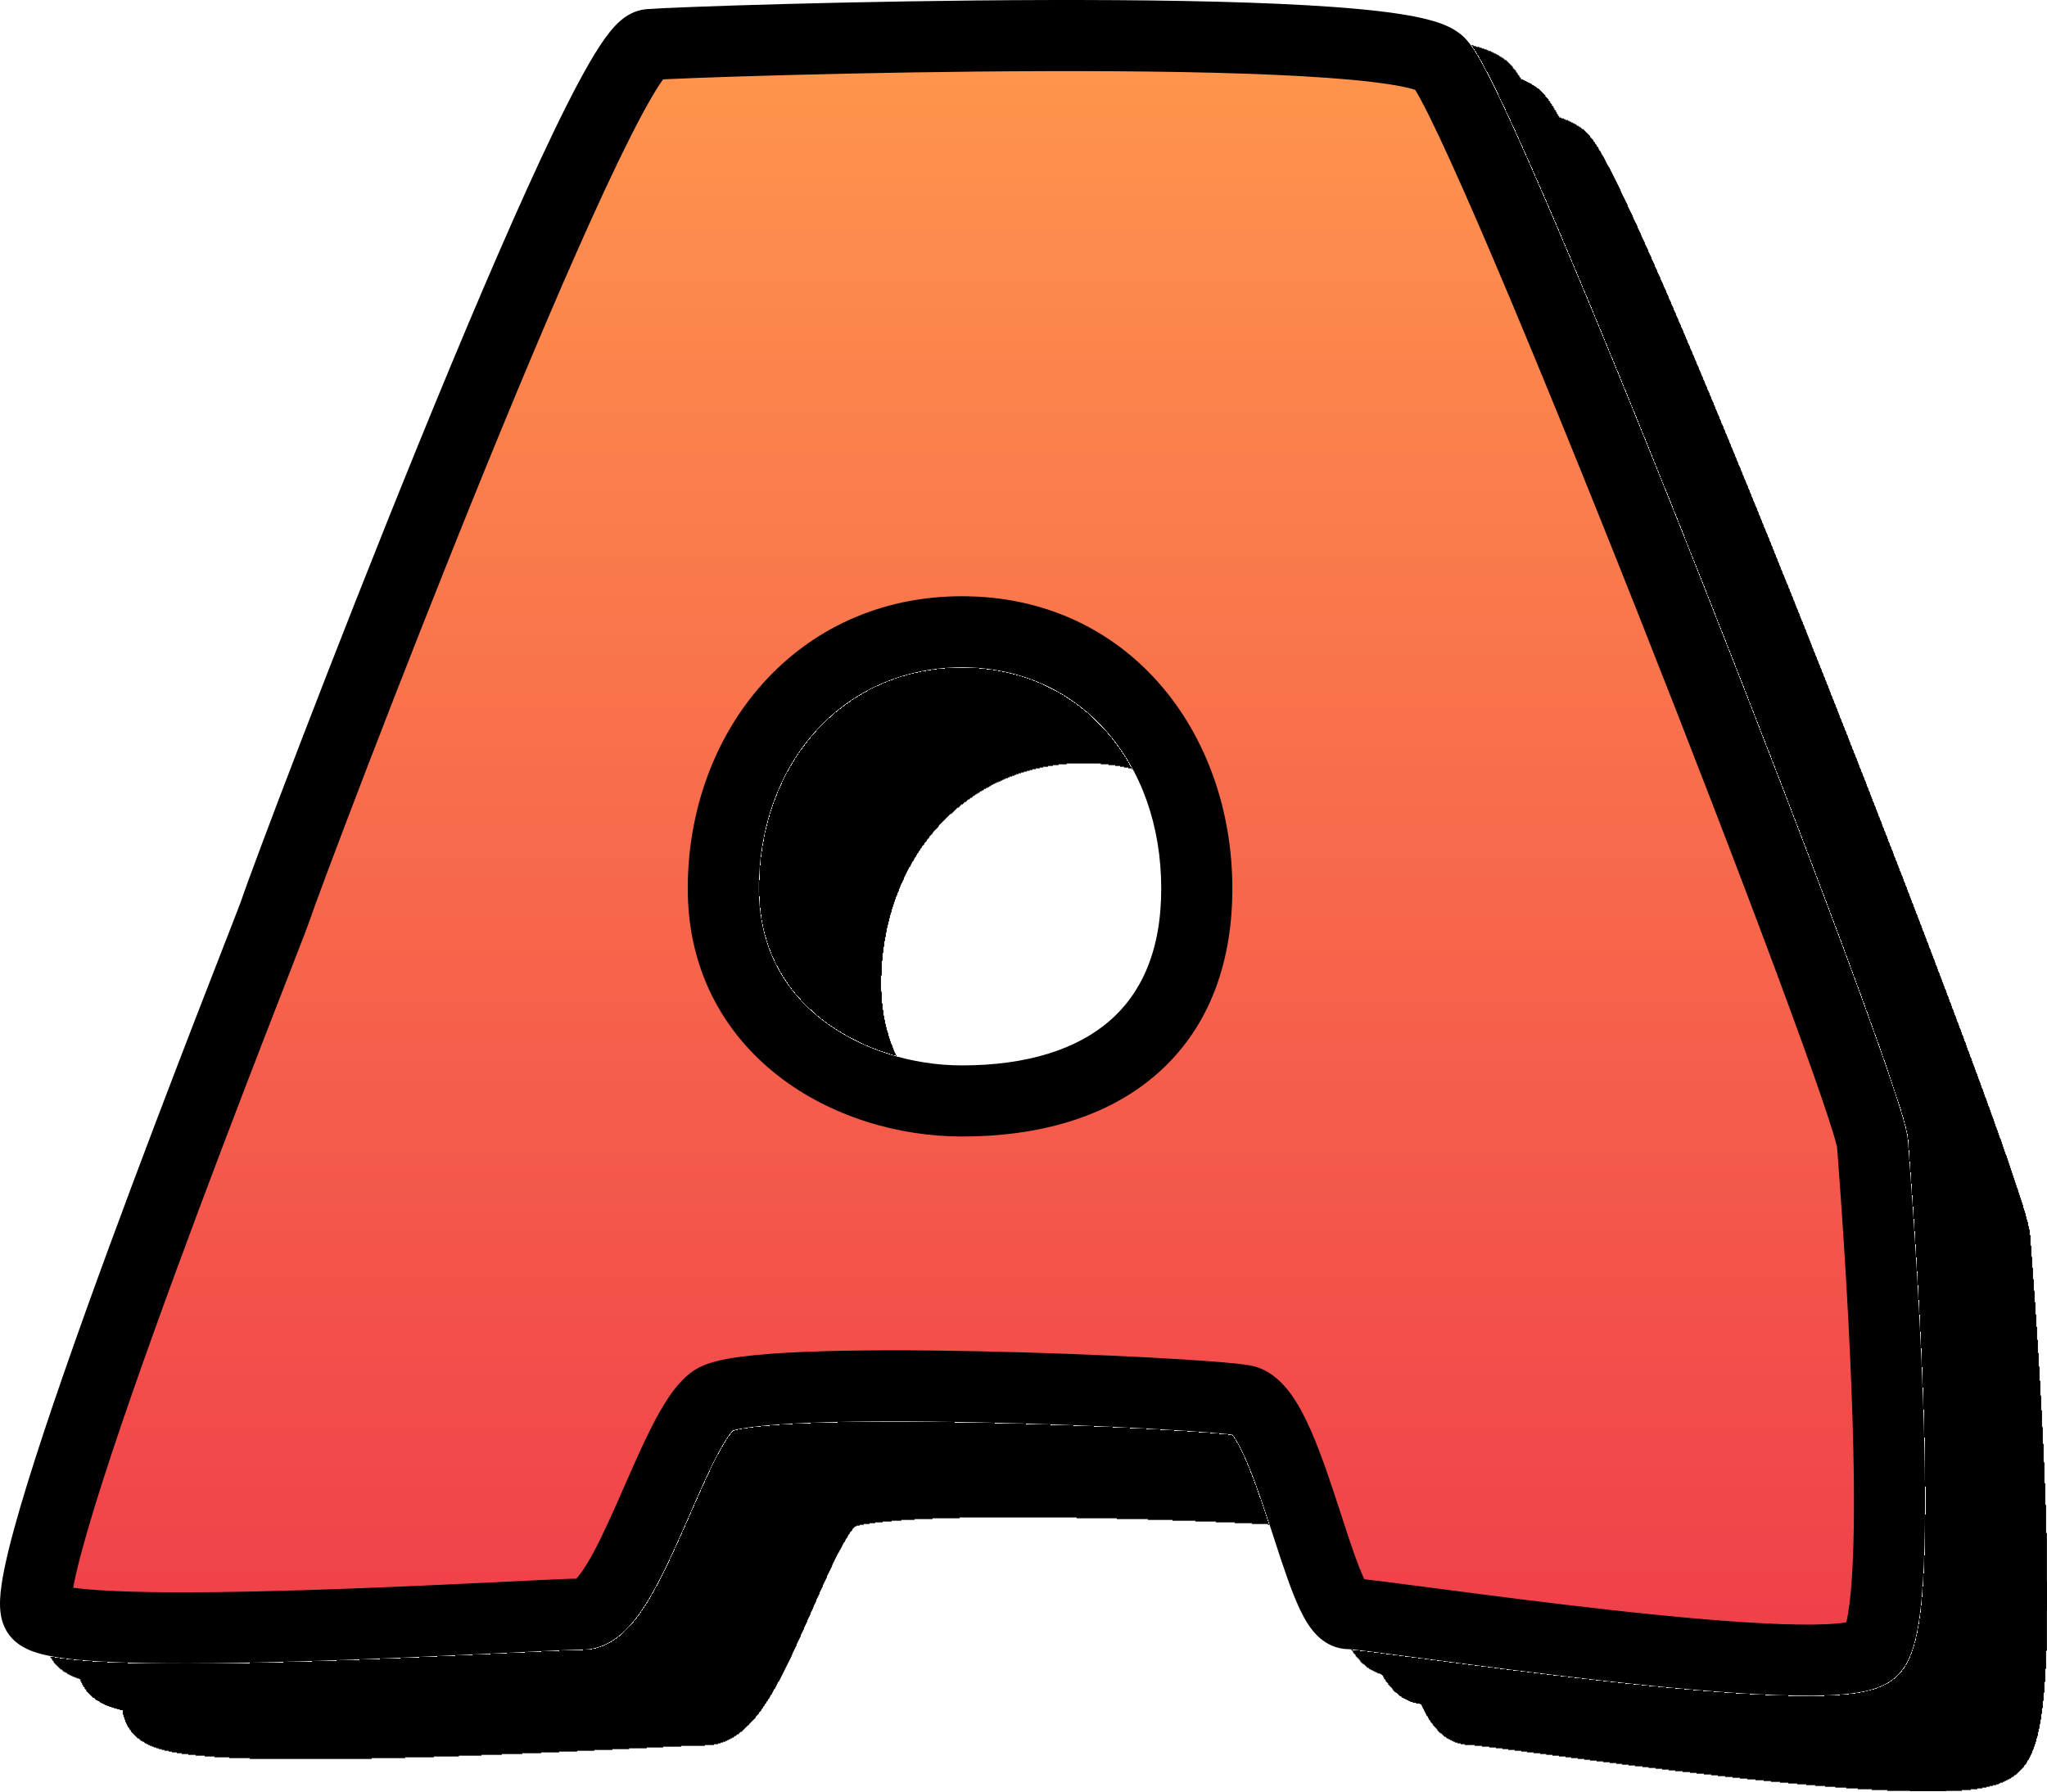
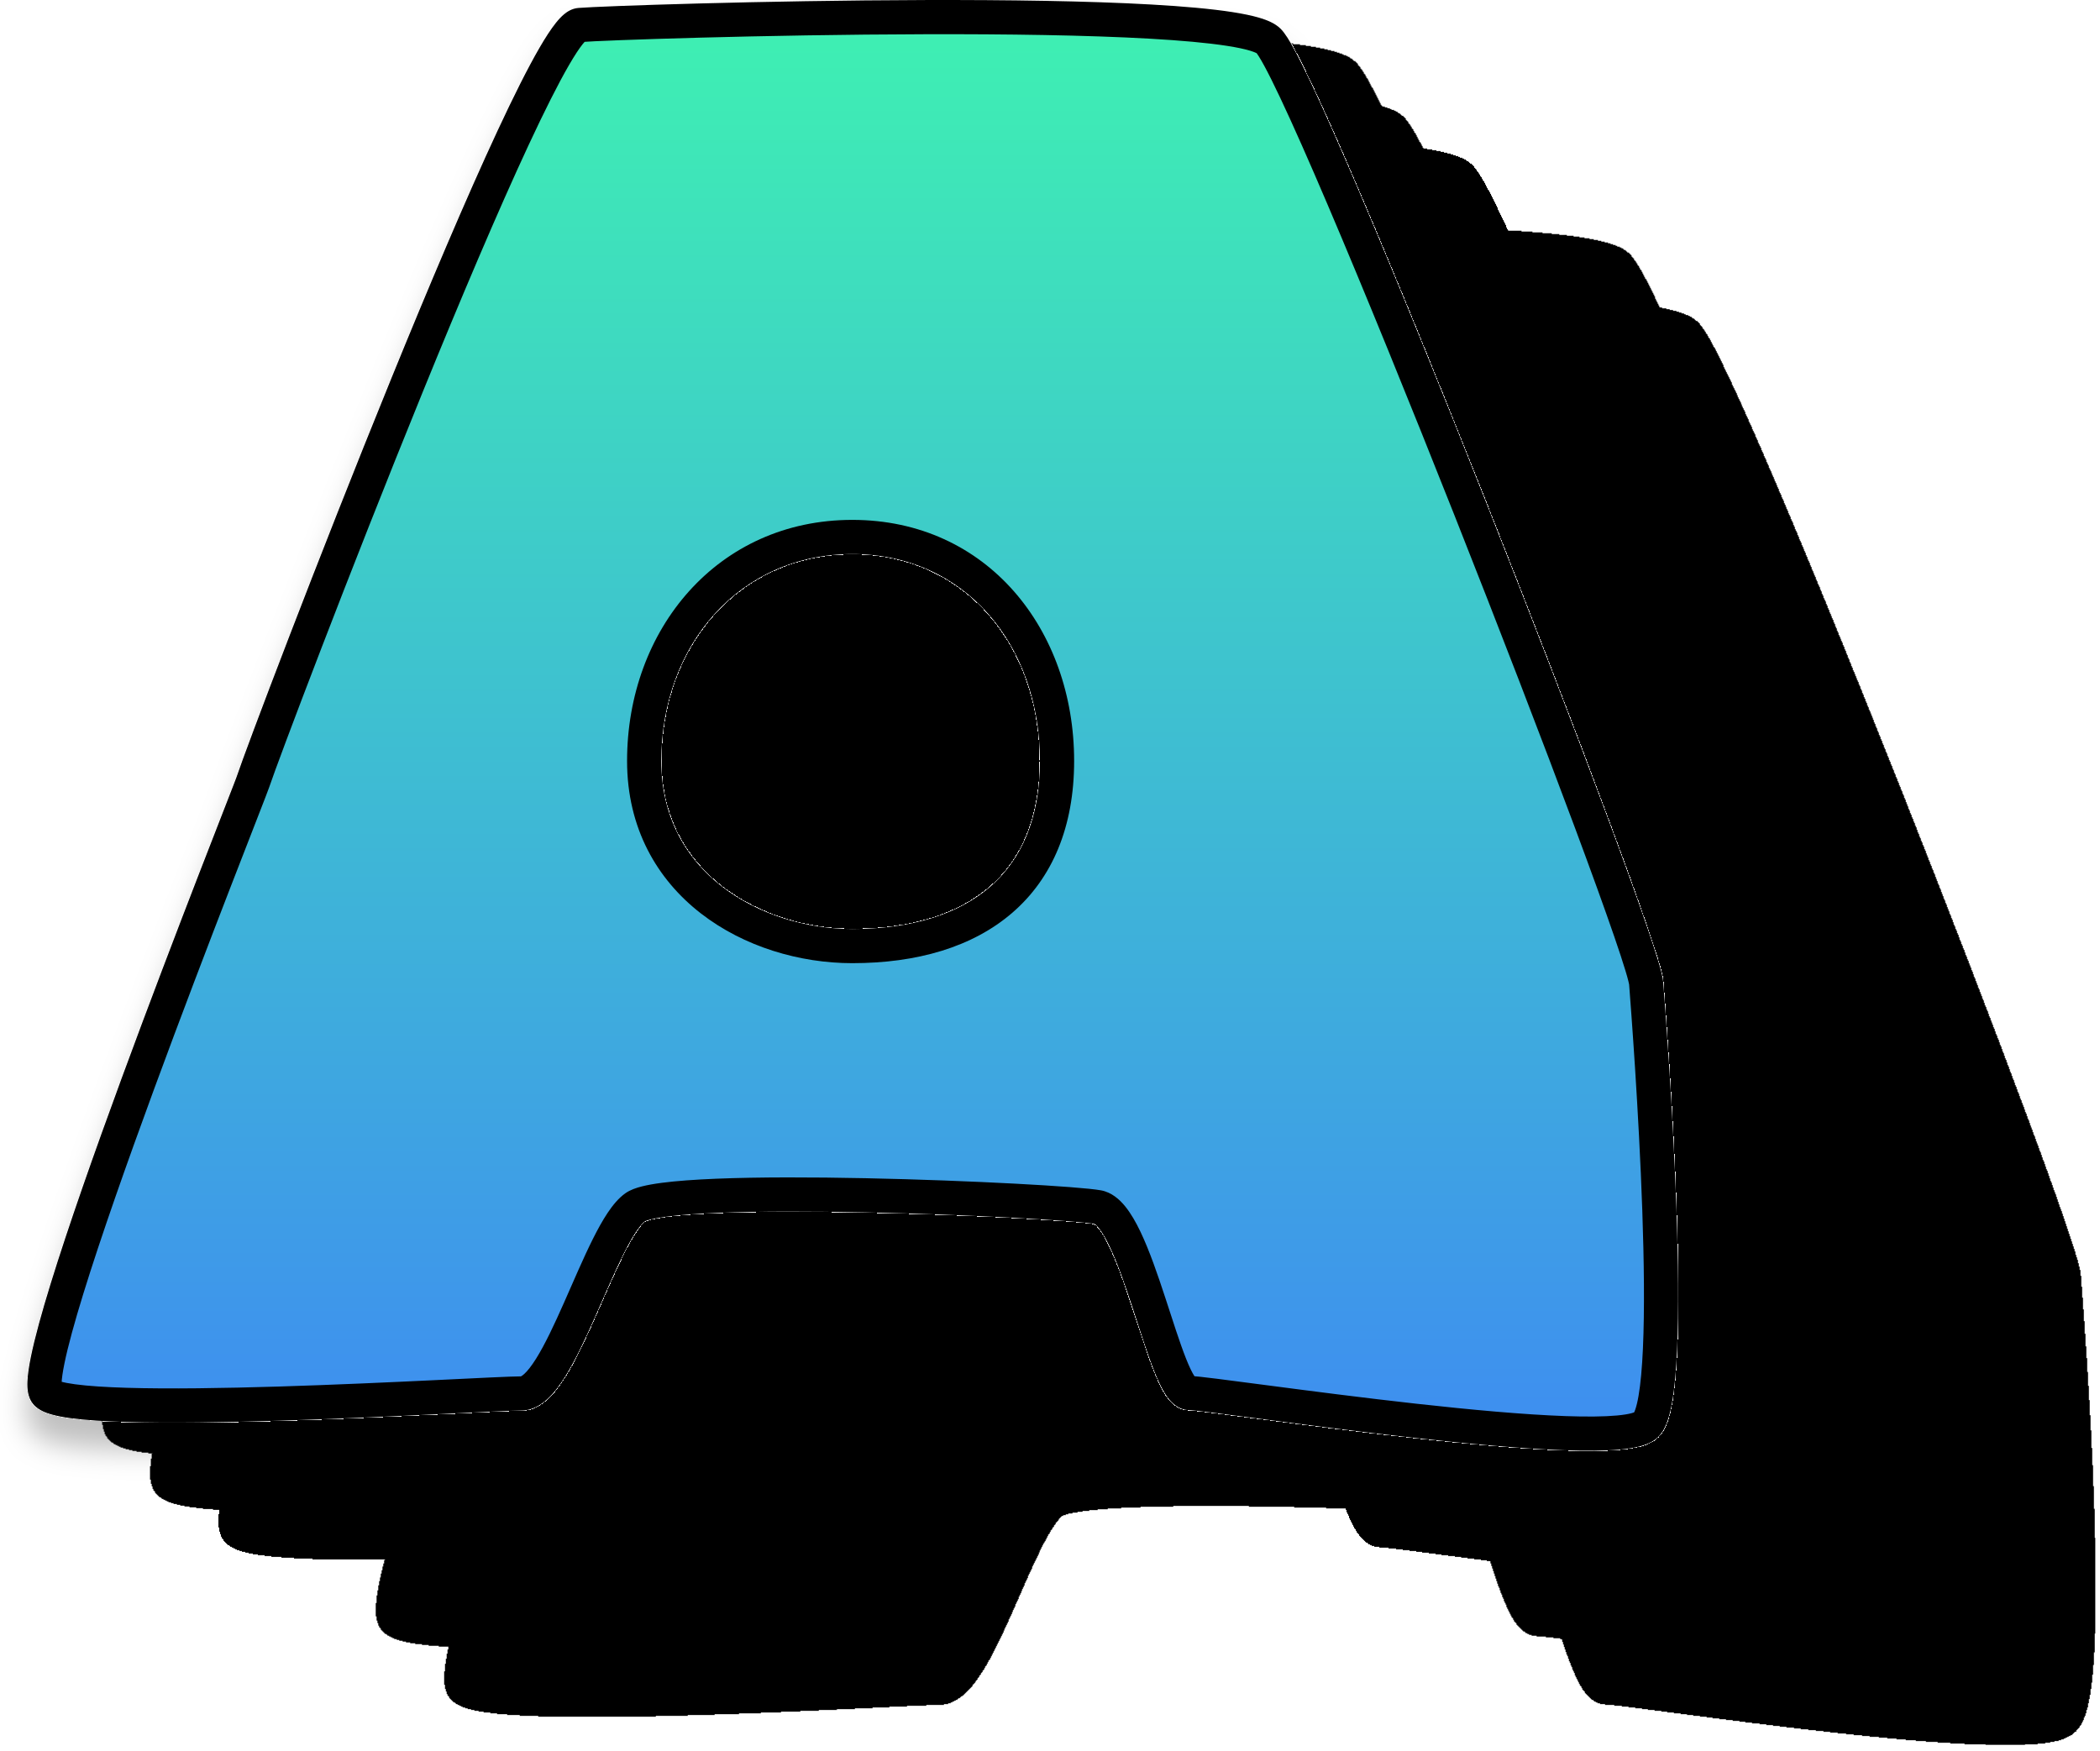
- <svg xmlns="http://www.w3.org/2000/svg" preserveAspectRatio="none" overflow="visible" style="display: block;" width="1007.36" height="881.644" viewBox="0 0 1007.36 881.644" fill="none">
-   <g id="A" filter="url(#filter0_ddd_0_4)">
-     <path d="M319.575 21.955C343.371 19.972 686.519 9.107 708.333 30.92C730.146 52.733 919.485 537.176 921.468 562.955L921.484 563.159C923.534 589.8 939.269 794.354 921.468 812.155C903.619 830.002 677.555 794.226 663.673 794.226C649.792 794.225 633.845 693.255 612.032 689.289C590.217 685.323 370.805 675.408 350.974 689.289C331.144 703.171 308.462 794.449 286.649 794.449C264.835 794.449 33.526 809.766 18.695 794.449C3.866 779.132 131.912 458.979 135.152 449.259C145.067 419.513 295.777 23.941 319.575 21.955ZM473.411 310.975C403.59 310.975 355.954 367.576 355.954 437.397C355.954 507.217 417.865 541.903 473.411 541.903C543.232 541.903 588.96 507.217 588.96 437.397C588.96 367.576 543.232 310.975 473.411 310.975Z" fill="url(#paint0_linear_0_4)" />
-     <path d="M319.575 21.955L318.122 4.516L318.119 4.516L319.575 21.955ZM708.333 30.92L720.707 18.546L720.707 18.545L708.333 30.92ZM921.468 562.955L938.917 561.619L938.917 561.613L921.468 562.955ZM921.484 563.159L904.035 564.495L904.036 564.502L921.484 563.159ZM921.468 812.155L933.842 824.531L933.843 824.53L921.468 812.155ZM663.673 794.226L663.673 811.726H663.673V794.226ZM612.032 689.289L615.162 672.071L615.162 672.071L612.032 689.289ZM350.974 689.289L340.939 674.953L340.938 674.953L350.974 689.289ZM286.649 794.449V776.949H286.649L286.649 794.449ZM18.695 794.449L6.122 806.622L6.123 806.623L18.695 794.449ZM135.152 449.259L151.754 454.793L151.754 454.793L135.152 449.259ZM473.411 310.975V293.475H473.411L473.411 310.975ZM355.954 437.397L338.454 437.397V437.397H355.954ZM473.411 541.903L473.411 559.403H473.411V541.903ZM588.96 437.397H606.46V437.397L588.96 437.397ZM319.575 21.955L321.028 39.395C332.157 38.467 423.27 35.251 514.743 35.014C560.376 34.895 605.652 35.521 640.743 37.51C658.34 38.507 672.971 39.826 683.659 41.484C689.034 42.318 692.966 43.171 695.592 43.961C699.021 44.992 697.909 45.245 695.959 43.295L708.333 30.92L720.707 18.545C716.03 13.868 709.68 11.65 705.674 10.444C700.866 8.998 695.166 7.85 689.024 6.897C676.677 4.982 660.735 3.587 642.723 2.566C606.594 0.519 560.506 -0.105 514.652 0.014C423.148 0.252 330.789 3.46 318.122 4.516L319.575 21.955ZM708.333 30.92L695.958 43.294C695.236 42.572 696.134 43.435 698.927 48.569C701.284 52.903 704.277 58.9 707.85 66.462C714.978 81.549 724.07 102.126 734.462 126.493C755.228 175.185 780.94 238.435 806.066 301.893C831.188 365.34 855.677 428.877 873.995 478.118C883.159 502.753 890.744 523.718 896.084 539.27C898.759 547.061 900.825 553.364 902.235 558.031C903.882 563.483 904.071 564.955 904.02 564.297L921.468 562.955L938.917 561.613C938.618 557.733 937.096 552.399 935.74 547.912C934.148 542.64 931.922 535.87 929.187 527.905C923.707 511.944 916.005 490.663 906.799 465.915C888.376 416.391 863.795 352.62 838.608 289.008C813.425 225.405 787.588 161.844 766.656 112.763C756.199 88.243 746.905 67.193 739.495 51.511C735.799 43.688 732.485 37.016 729.672 31.844C727.294 27.473 724.156 21.995 720.707 18.546L708.333 30.92ZM921.468 562.955L904.02 564.291L904.035 564.495L921.484 563.159L938.933 561.823L938.917 561.619L921.468 562.955ZM921.484 563.159L904.036 564.502C905.059 577.805 909.48 635.285 911.431 691.578C912.408 719.779 912.751 747.302 911.787 768.698C911.302 779.448 910.506 788.166 909.419 794.46C908.874 797.62 908.328 799.726 907.893 800.977C907.326 802.61 907.407 801.468 909.094 799.781L921.468 812.155L933.843 824.53C937.755 820.617 939.799 815.792 940.956 812.459C942.246 808.745 943.185 804.605 943.909 800.417C945.36 792.013 946.24 781.621 946.751 770.274C947.779 747.478 947.397 718.859 946.41 690.366C944.431 633.272 939.959 575.154 938.932 561.817L921.484 563.159ZM921.468 812.155L909.095 799.78C911.281 797.594 912.997 797.517 911.189 798.009C909.909 798.357 907.667 798.766 904.23 799.083C897.403 799.712 887.91 799.806 876.227 799.394C852.984 798.573 823.146 795.834 793.014 792.49C762.963 789.154 732.998 785.26 709.578 782.186C697.907 780.654 687.789 779.315 680.175 778.363C673.282 777.501 666.798 776.726 663.673 776.726V794.226V811.726C663.45 811.726 664.207 811.748 666.809 812.025C669.07 812.265 672.093 812.625 675.833 813.093C683.308 814.028 693.269 815.345 705.022 816.888C728.451 819.964 758.721 823.898 789.152 827.276C819.502 830.645 850.395 833.504 874.993 834.372C887.231 834.804 898.436 834.765 907.442 833.935C911.921 833.522 916.38 832.869 920.379 831.781C923.851 830.836 929.425 828.947 933.842 824.531L921.468 812.155ZM663.673 794.226L663.674 776.726C668.343 776.726 671.319 778.868 672.279 779.672C673.238 780.474 673.438 780.956 673.018 780.314C672.194 779.05 670.862 776.409 669.078 771.922C665.551 763.05 661.837 751.137 657.454 737.787C653.258 725.004 648.474 710.998 643.148 699.827C640.495 694.264 637.334 688.589 633.528 683.904C629.999 679.558 624.002 673.679 615.162 672.071L612.032 689.289L608.901 706.507C605.515 705.891 604.788 704.034 606.361 705.97C607.656 707.565 609.428 710.43 611.555 714.89C615.787 723.766 619.947 735.747 624.2 748.702C628.266 761.09 632.505 774.667 636.554 784.852C638.558 789.892 640.92 795.171 643.709 799.444C645.097 801.571 647.084 804.226 649.813 806.51C652.542 808.794 657.269 811.725 663.673 811.726L663.673 794.226ZM612.032 689.289L615.162 672.071C608.351 670.833 589.219 669.433 565.754 668.188C541.626 666.909 511.346 665.724 481.12 665.1C450.946 664.477 420.572 664.408 396.354 665.39C384.283 665.879 373.399 666.642 364.697 667.792C360.36 668.365 356.232 669.077 352.61 670.001C349.437 670.81 344.869 672.201 340.939 674.953L350.974 689.289L361.01 703.626C359.559 704.642 359.029 704.484 361.258 703.915C363.04 703.461 365.681 702.966 369.284 702.49C376.461 701.541 386.143 700.832 397.771 700.361C420.952 699.421 450.513 699.476 480.398 700.093C510.23 700.708 540.133 701.878 563.9 703.139C588.33 704.435 604.805 705.762 608.902 706.507L612.032 689.289ZM350.974 689.289L340.938 674.953C335.804 678.547 331.839 683.622 328.87 688.057C325.727 692.752 322.754 698.189 319.973 703.749C314.474 714.746 308.801 728.142 303.555 739.988C298.076 752.357 293.035 763.105 288.289 770.671C285.904 774.473 284.117 776.608 283.024 777.612C281.776 778.758 283.103 776.949 286.649 776.949V794.449V811.949C295.649 811.949 302.456 807.288 306.701 803.388C311.101 799.346 314.82 794.241 317.939 789.269C324.2 779.287 330.159 766.348 335.556 754.162C341.185 741.453 346.265 729.427 351.277 719.404C353.752 714.455 355.975 710.484 357.953 707.53C360.105 704.316 361.187 703.502 361.01 703.625L350.974 689.289ZM286.649 794.449L286.649 776.949C280.639 776.949 261.337 777.949 236.827 779.123C211.862 780.319 180.564 781.749 149.517 782.701C118.401 783.656 87.841 784.121 64.273 783.419C52.433 783.066 42.799 782.43 35.904 781.503C32.424 781.035 30.122 780.554 28.783 780.166C26.651 779.548 28.785 779.712 31.267 782.276L18.695 794.449L6.123 806.623C10.459 811.101 16.137 812.941 19.034 813.781C22.724 814.851 26.933 815.612 31.24 816.191C39.919 817.358 50.959 818.038 63.231 818.403C87.886 819.138 119.298 818.645 150.59 817.685C181.951 816.723 213.497 815.281 238.501 814.083C263.96 812.864 281.752 811.949 286.649 811.949L286.649 794.449ZM18.695 794.449L31.268 782.277C34.327 785.436 34.872 788.676 34.931 788.998C35.056 789.684 34.975 789.754 35.01 788.836C35.08 787.043 35.482 783.886 36.456 779.115C38.37 769.728 41.967 756.578 46.902 740.576C56.731 708.713 71.318 667.306 86.573 625.791C101.806 584.34 117.613 543.033 129.825 511.454C141.815 480.449 150.77 457.744 151.754 454.793L135.152 449.259L118.55 443.724C118.578 443.64 118.483 443.915 118.121 444.874C117.805 445.709 117.372 446.841 116.82 448.269C115.72 451.123 114.195 455.042 112.302 459.904C108.522 469.612 103.304 482.996 97.181 498.83C84.937 530.491 69.051 572.003 53.721 613.719C38.414 655.372 23.568 697.483 13.457 730.26C8.423 746.579 4.424 761.03 2.162 772.12C1.046 777.588 0.215 782.891 0.037 787.475C-0.052 789.745 -0.011 792.484 0.499 795.28C0.943 797.713 2.136 802.505 6.122 806.622L18.695 794.449ZM135.152 449.259L151.754 454.793C156.514 440.512 196.477 334.648 238.365 231.798C259.28 180.443 280.531 130.199 297.975 92.769C306.727 73.992 314.343 58.825 320.362 48.447C323.411 43.19 325.745 39.698 327.35 37.694C328.173 36.667 328.413 36.527 328.087 36.795C327.9 36.948 327.301 37.423 326.307 37.929C325.334 38.425 323.518 39.187 321.03 39.395L319.575 21.955L318.119 4.516C312.042 5.023 307.769 8.191 305.874 9.747C303.581 11.63 301.623 13.828 300.031 15.815C296.81 19.838 293.456 25.078 290.087 30.886C283.271 42.637 275.131 58.931 266.252 77.984C248.435 116.211 226.926 167.092 205.95 218.596C164.055 321.465 123.705 428.26 118.55 443.725L135.152 449.259ZM473.411 310.975L473.411 293.475C392.272 293.475 338.454 359.652 338.454 437.397L355.954 437.397L373.454 437.397C373.454 375.5 414.909 328.475 473.411 328.475L473.411 310.975ZM355.954 437.397H338.454C338.454 478.137 356.777 509.212 383.124 529.658C409.015 549.75 442.292 559.403 473.411 559.403L473.411 541.903L473.411 524.403C448.984 524.403 423.533 516.714 404.581 502.007C386.086 487.655 373.454 466.477 373.454 437.397H355.954ZM473.411 541.903V559.403C510.982 559.403 544.468 550.083 568.802 529.081C593.539 507.731 606.46 476.351 606.46 437.397H588.96H571.46C571.46 468.263 561.516 489.136 545.934 502.585C529.949 516.381 505.66 524.403 473.411 524.403V541.903ZM588.96 437.397L606.46 437.397C606.46 360.056 554.911 293.475 473.411 293.475V310.975V328.475C531.552 328.475 571.46 375.095 571.46 437.397L588.96 437.397Z" fill="black" />
+ <svg xmlns="http://www.w3.org/2000/svg" preserveAspectRatio="none" overflow="visible" style="display: block;" width="307" height="256" viewBox="0 0 307 256" fill="none">
+   <g id="B">
+     <g id="Abel Tasman">
+       <g id="A" filter="url(#filter0_dddddd_176_20)">
+         <path d="M84.748 3.654C90.915 3.141 179.799 0.326 185.449 5.977C191.101 11.632 240.144 137.113 240.658 143.791L240.662 143.845C241.193 150.748 245.269 203.73 240.658 208.342C236.035 212.965 177.478 203.699 173.881 203.698C170.285 203.698 166.154 177.543 160.504 176.516C154.854 175.488 98.018 172.92 92.881 176.516C87.744 180.112 81.869 203.756 76.219 203.756C70.568 203.756 10.651 207.723 6.81 203.756C2.968 199.788 36.136 116.857 36.976 114.34C39.544 106.635 78.584 4.168 84.748 3.654ZM124.598 78.519C106.512 78.519 94.172 93.182 94.172 111.268C94.172 129.353 110.21 138.338 124.598 138.338C142.683 138.338 154.528 129.353 154.528 111.268C154.528 93.182 142.684 78.52 124.598 78.519Z" fill="url(#paint0_linear_176_20)" />
+         <path d="M84.748 3.654L84.54 1.163L84.54 1.163L84.748 3.654ZM185.449 5.977L187.217 4.209L187.217 4.209L185.449 5.977ZM240.658 143.791L243.152 143.61L243.151 143.599L240.658 143.791ZM240.662 143.845L238.169 144.026L238.169 144.036L240.662 143.845ZM240.658 208.342L242.426 210.11L242.426 210.109L240.658 208.342ZM173.881 203.698L173.881 201.198H173.881V203.698ZM160.504 176.516L160.951 174.056L160.951 174.056L160.504 176.516ZM92.881 176.516L91.447 174.468L91.447 174.468L92.881 176.516ZM76.219 203.756V206.256H76.219L76.219 203.756ZM6.81 203.756L5.013 205.495L5.014 205.495L6.81 203.756ZM36.976 114.34L39.347 115.13L39.347 115.13L36.976 114.34ZM124.598 78.519L124.598 76.019H124.598V78.519ZM94.172 111.268H91.672V111.268L94.172 111.268ZM124.598 138.338V140.838H124.598L124.598 138.338ZM154.528 111.268L157.028 111.268V111.268H154.528ZM84.748 3.654L84.956 6.146C87.929 5.898 111.603 5.065 135.299 5.004C147.132 4.973 158.907 5.135 168.057 5.654C172.639 5.913 176.505 6.26 179.37 6.704C180.806 6.927 181.928 7.165 182.735 7.408C183.656 7.685 183.802 7.865 183.681 7.744L185.449 5.977L187.217 4.209C186.39 3.382 185.179 2.922 184.175 2.62C183.056 2.283 181.683 2.003 180.136 1.763C177.034 1.282 172.981 0.925 168.34 0.662C159.042 0.135 147.151 -0.027 135.286 0.004C111.586 0.065 87.734 0.897 84.54 1.163L84.748 3.654ZM185.449 5.977L183.681 7.744C183.661 7.723 183.762 7.831 183.999 8.199C184.213 8.534 184.48 8.991 184.799 9.577C185.436 10.749 186.23 12.342 187.163 14.316C189.026 18.259 191.393 23.617 194.088 29.937C199.477 42.573 206.144 58.975 212.656 75.42C219.167 91.865 225.516 108.336 230.267 121.107C232.643 127.495 234.614 132.943 236.006 136.996C236.702 139.024 237.247 140.684 237.622 141.928C237.811 142.551 237.951 143.05 238.045 143.429C238.149 143.848 238.167 143.999 238.166 143.983L240.658 143.791L243.151 143.599C243.094 142.858 242.777 141.701 242.409 140.482C242.007 139.152 241.44 137.425 240.735 135.372C239.323 131.262 237.335 125.767 234.953 119.364C230.187 106.552 223.825 90.047 217.305 73.58C210.785 57.113 204.1 40.667 198.687 27.976C195.982 21.633 193.587 16.208 191.684 12.18C190.733 10.169 189.894 8.479 189.191 7.188C188.551 6.011 187.868 4.86 187.217 4.209L185.449 5.977ZM240.658 143.791L238.165 143.972L238.169 144.026L240.662 143.845L243.156 143.663L243.152 143.61L240.658 143.791ZM240.662 143.845L238.169 144.036C238.435 147.486 239.583 162.411 240.09 177.039C240.344 184.361 240.435 191.553 240.181 197.177C240.054 199.996 239.843 202.351 239.54 204.104C239.389 204.982 239.224 205.646 239.062 206.113C238.881 206.635 238.779 206.686 238.89 206.574L240.658 208.342L242.426 210.109C243.114 209.421 243.52 208.518 243.786 207.753C244.07 206.934 244.29 205.98 244.467 204.955C244.822 202.901 245.045 200.306 245.176 197.402C245.439 191.578 245.342 184.229 245.087 176.866C244.576 162.124 243.42 147.107 243.155 143.653L240.662 143.845ZM240.658 208.342L238.89 206.574C239.073 206.391 239.094 206.486 238.529 206.639C238.04 206.772 237.331 206.892 236.38 206.98C234.485 207.155 231.926 207.176 228.868 207.068C222.769 206.853 214.979 206.137 207.161 205.269C199.355 204.403 191.575 203.392 185.508 202.595C182.48 202.198 179.868 201.852 177.904 201.607C176.042 201.374 174.529 201.198 173.881 201.198L173.881 203.698L173.881 206.198C173.876 206.198 173.897 206.198 173.955 206.201C174.01 206.204 174.082 206.209 174.175 206.217C174.362 206.232 174.606 206.255 174.908 206.287C175.513 206.352 176.311 206.447 177.283 206.568C179.228 206.811 181.817 207.154 184.857 207.553C190.926 208.349 198.749 209.366 206.609 210.239C214.458 211.11 222.399 211.843 228.692 212.065C231.829 212.176 234.632 212.162 236.839 211.959C237.938 211.858 238.964 211.703 239.842 211.464C240.645 211.245 241.665 210.87 242.426 210.11L240.658 208.342ZM173.881 203.698V201.198C174.447 201.198 174.771 201.458 174.805 201.487C174.839 201.516 174.764 201.458 174.599 201.206C174.271 200.704 173.866 199.866 173.391 198.672C172.448 196.298 171.455 193.115 170.338 189.713C169.248 186.391 168.045 182.881 166.729 180.12C166.072 178.743 165.334 177.437 164.494 176.403C163.694 175.417 162.531 174.343 160.951 174.056L160.504 176.516L160.057 178.975C159.89 178.945 160.092 178.913 160.613 179.555C161.094 180.148 161.634 181.053 162.216 182.272C163.375 184.705 164.489 187.926 165.588 191.272C166.659 194.537 167.727 197.957 168.745 200.519C169.251 201.793 169.803 203.007 170.412 203.939C170.715 204.403 171.103 204.909 171.595 205.321C172.088 205.734 172.865 206.198 173.881 206.198V203.698ZM160.504 176.516L160.951 174.056C159.345 173.764 154.543 173.405 148.409 173.08C142.18 172.75 134.358 172.444 126.551 172.283C118.752 172.122 110.931 172.104 104.718 172.356C101.617 172.482 98.868 172.676 96.702 172.963C95.621 173.106 94.638 173.277 93.807 173.489C93.04 173.685 92.153 173.974 91.447 174.468L92.881 176.516L94.314 178.564C94.251 178.608 94.41 178.496 95.043 178.334C95.611 178.189 96.381 178.049 97.357 177.92C99.305 177.662 101.883 177.475 104.921 177.352C110.986 177.106 118.69 177.121 126.448 177.281C134.199 177.441 141.966 177.745 148.144 178.073C154.416 178.406 158.838 178.754 160.057 178.975L160.504 176.516ZM92.881 176.516L91.447 174.468C90.426 175.183 89.566 176.25 88.844 177.328C88.098 178.443 87.371 179.766 86.669 181.171C85.273 183.963 83.838 187.353 82.457 190.472C81.042 193.665 79.683 196.577 78.366 198.677C77.705 199.73 77.13 200.455 76.655 200.892C76.158 201.349 76.029 201.256 76.219 201.256L76.219 203.756L76.219 206.256C77.821 206.256 79.112 205.424 80.038 204.574C80.985 203.703 81.836 202.554 82.602 201.334C84.135 198.888 85.626 195.664 87.028 192.497C88.464 189.255 89.814 186.06 91.141 183.407C91.8 182.09 92.419 180.976 92.999 180.109C93.604 179.206 94.052 178.748 94.315 178.564L92.881 176.516ZM76.219 203.756V201.256C74.727 201.256 69.814 201.51 63.41 201.817C56.941 202.127 48.82 202.498 40.759 202.745C32.689 202.992 24.723 203.114 18.555 202.931C15.463 202.839 12.886 202.671 10.996 202.417C10.047 202.29 9.34 202.149 8.856 202.009C8.26 201.836 8.359 201.762 8.606 202.017L6.81 203.756L5.014 205.495C5.741 206.246 6.758 206.606 7.464 206.811C8.283 207.048 9.262 207.229 10.33 207.373C12.475 207.661 15.253 207.835 18.406 207.929C24.73 208.117 32.817 207.991 40.913 207.743C49.018 207.494 57.175 207.121 63.65 206.811C70.189 206.498 74.886 206.256 76.219 206.256V203.756ZM6.81 203.756L8.606 202.017C8.811 202.229 8.913 202.431 8.959 202.54C8.984 202.598 8.998 202.642 9.005 202.668C9.009 202.682 9.012 202.692 9.013 202.699C9.013 202.697 9.015 202.709 9.015 202.706C9.014 202.703 9.016 202.713 9.015 202.709C9.015 202.709 9.015 202.706 9.014 202.7C9.013 202.694 9.012 202.685 9.011 202.674C9.008 202.65 9.005 202.618 9.003 202.575C8.999 202.488 8.998 202.372 9.004 202.223C9.029 201.596 9.158 200.654 9.418 199.377C9.934 196.847 10.889 193.365 12.173 189.202C14.736 180.895 18.529 170.128 22.484 159.366C26.435 148.614 30.534 137.902 33.7 129.717C36.833 121.614 39.113 115.834 39.347 115.13L36.976 114.34L34.604 113.549C34.605 113.547 34.602 113.554 34.595 113.575C34.588 113.595 34.578 113.621 34.566 113.655C34.541 113.722 34.508 113.811 34.466 113.923C34.382 114.146 34.267 114.444 34.124 114.815C33.837 115.558 33.441 116.576 32.951 117.835C31.972 120.35 30.621 123.815 29.036 127.913C25.866 136.11 21.756 146.851 17.791 157.642C13.829 168.423 9.998 179.291 7.396 187.728C6.097 191.937 5.085 195.604 4.519 198.378C4.238 199.754 4.048 201.003 4.008 202.028C3.988 202.538 4.001 203.084 4.096 203.606C4.182 204.076 4.39 204.851 5.013 205.495L6.81 203.756ZM36.976 114.34L39.347 115.13C40.603 111.362 50.978 83.886 61.829 57.243C67.25 43.932 72.77 30.88 77.31 21.138C79.585 16.258 81.588 12.264 83.193 9.496C84.002 8.103 84.666 7.097 85.175 6.46C85.433 6.138 85.595 5.983 85.662 5.927C85.787 5.825 85.525 6.098 84.956 6.146L84.748 3.654L84.54 1.163C83.586 1.242 82.874 1.747 82.489 2.063C82.048 2.426 81.64 2.876 81.273 3.335C80.532 4.259 79.722 5.515 78.868 6.987C77.149 9.951 75.071 14.107 72.778 19.026C68.185 28.882 62.628 42.025 57.198 55.357C46.346 82.003 35.916 109.612 34.604 113.549L36.976 114.34ZM124.598 78.519V76.019C104.895 76.019 91.672 92.05 91.672 111.268H94.172H96.672C96.672 94.314 108.129 81.019 124.598 81.019V78.519ZM94.172 111.268L91.672 111.268C91.672 121.143 96.088 128.618 102.457 133.56C108.76 138.451 116.926 140.838 124.598 140.838V138.338V135.838C117.882 135.838 110.834 133.732 105.522 129.61C100.275 125.538 96.672 119.478 96.672 111.268L94.172 111.268ZM124.598 138.338L124.598 140.838C134.021 140.838 142.16 138.499 147.979 133.477C153.854 128.406 157.028 120.888 157.028 111.268L154.528 111.268L152.028 111.268C152.028 119.733 149.28 125.75 144.712 129.692C140.086 133.684 133.26 135.838 124.598 135.838L124.598 138.338ZM154.528 111.268H157.028C157.028 92.108 144.352 76.02 124.598 76.019L124.598 78.519L124.598 81.019C141.015 81.02 152.028 94.256 152.028 111.268H154.528Z" fill="black" />
+       </g>
+     </g>
  </g>
  <defs>
-     <filter id="filter0_ddd_0_4" x="0" y="0" width="1007.36" height="881.644" filterUnits="userSpaceOnUse" color-interpolation-filters="sRGB">
+     <filter id="filter0_dddddd_176_20" x="0" y="0" width="306.328" height="255.134" filterUnits="userSpaceOnUse" color-interpolation-filters="sRGB">
      <feFlood flood-opacity="0" result="BackgroundImageFix" />
      <feColorMatrix in="SourceAlpha" type="matrix" values="0 0 0 0 0 0 0 0 0 0 0 0 0 0 0 0 0 0 127 0" result="hardAlpha" />
-       <feOffset dx="60" dy="47" />
+       <feOffset dx="61" dy="43" />
      <feComposite in2="hardAlpha" operator="out" />
      <feColorMatrix type="matrix" values="0 0 0 0 0 0 0 0 0 0 0 0 0 0 0 0 0 0 1 0" />
-       <feBlend mode="normal" in2="BackgroundImageFix" result="effect1_dropShadow_0_4" />
+       <feBlend mode="normal" in2="BackgroundImageFix" result="effect1_dropShadow_176_20" />
      <feColorMatrix in="SourceAlpha" type="matrix" values="0 0 0 0 0 0 0 0 0 0 0 0 0 0 0 0 0 0 127 0" result="hardAlpha" />
-       <feOffset dx="38" dy="27" />
+       <feOffset dx="28" dy="20" />
      <feComposite in2="hardAlpha" operator="out" />
      <feColorMatrix type="matrix" values="0 0 0 0 0 0 0 0 0 0 0 0 0 0 0 0 0 0 1 0" />
-       <feBlend mode="normal" in2="effect1_dropShadow_0_4" result="effect2_dropShadow_0_4" />
+       <feBlend mode="normal" in2="effect1_dropShadow_176_20" result="effect2_dropShadow_176_20" />
      <feColorMatrix in="SourceAlpha" type="matrix" values="0 0 0 0 0 0 0 0 0 0 0 0 0 0 0 0 0 0 127 0" result="hardAlpha" />
-       <feOffset dx="22" dy="13" />
+       <feOffset dx="18" dy="13" />
      <feComposite in2="hardAlpha" operator="out" />
      <feColorMatrix type="matrix" values="0 0 0 0 0 0 0 0 0 0 0 0 0 0 0 0 0 0 1 0" />
-       <feBlend mode="normal" in2="effect2_dropShadow_0_4" result="effect3_dropShadow_0_4" />
-       <feBlend mode="normal" in="SourceGraphic" in2="effect3_dropShadow_0_4" result="shape" />
+       <feBlend mode="normal" in2="effect2_dropShadow_176_20" result="effect3_dropShadow_176_20" />
+       <feColorMatrix in="SourceAlpha" type="matrix" values="0 0 0 0 0 0 0 0 0 0 0 0 0 0 0 0 0 0 127 0" result="hardAlpha" />
+       <feOffset dx="11" dy="5" />
+       <feComposite in2="hardAlpha" operator="out" />
+       <feColorMatrix type="matrix" values="0 0 0 0 0 0 0 0 0 0 0 0 0 0 0 0 0 0 1 0" />
+       <feBlend mode="normal" in2="effect3_dropShadow_176_20" result="effect4_dropShadow_176_20" />
+       <feColorMatrix in="SourceAlpha" type="matrix" values="0 0 0 0 0 0 0 0 0 0 0 0 0 0 0 0 0 0 127 0" result="hardAlpha" />
+       <feOffset dx="51" dy="33" />
+       <feComposite in2="hardAlpha" operator="out" />
+       <feColorMatrix type="matrix" values="0 0 0 0 0 0 0 0 0 0 0 0 0 0 0 0 0 0 1 0" />
+       <feBlend mode="normal" in2="effect4_dropShadow_176_20" result="effect5_dropShadow_176_20" />
+       <feColorMatrix in="SourceAlpha" type="matrix" values="0 0 0 0 0 0 0 0 0 0 0 0 0 0 0 0 0 0 127 0" result="hardAlpha" />
+       <feOffset dy="4" />
+       <feGaussianBlur stdDeviation="2" />
+       <feComposite in2="hardAlpha" operator="out" />
+       <feColorMatrix type="matrix" values="0 0 0 0 0 0 0 0 0 0 0 0 0 0 0 0 0 0 0.25 0" />
+       <feBlend mode="normal" in2="effect5_dropShadow_176_20" result="effect6_dropShadow_176_20" />
+       <feBlend mode="normal" in="SourceGraphic" in2="effect6_dropShadow_176_20" result="shape" />
    </filter>
-     <linearGradient id="paint0_linear_0_4" x1="473.68" y1="17.5" x2="473.68" y2="817.144" gradientUnits="userSpaceOnUse">
-       <stop stop-color="#FF964D" />
-       <stop offset="1" stop-color="#F03E4A" />
+     <linearGradient id="paint0_linear_176_20" x1="124.666" y1="2.5" x2="124.666" y2="209.634" gradientUnits="userSpaceOnUse">
+       <stop stop-color="#3EF0B2" />
+       <stop offset="1" stop-color="#3E8EF0" />
    </linearGradient>
  </defs>
</svg>
